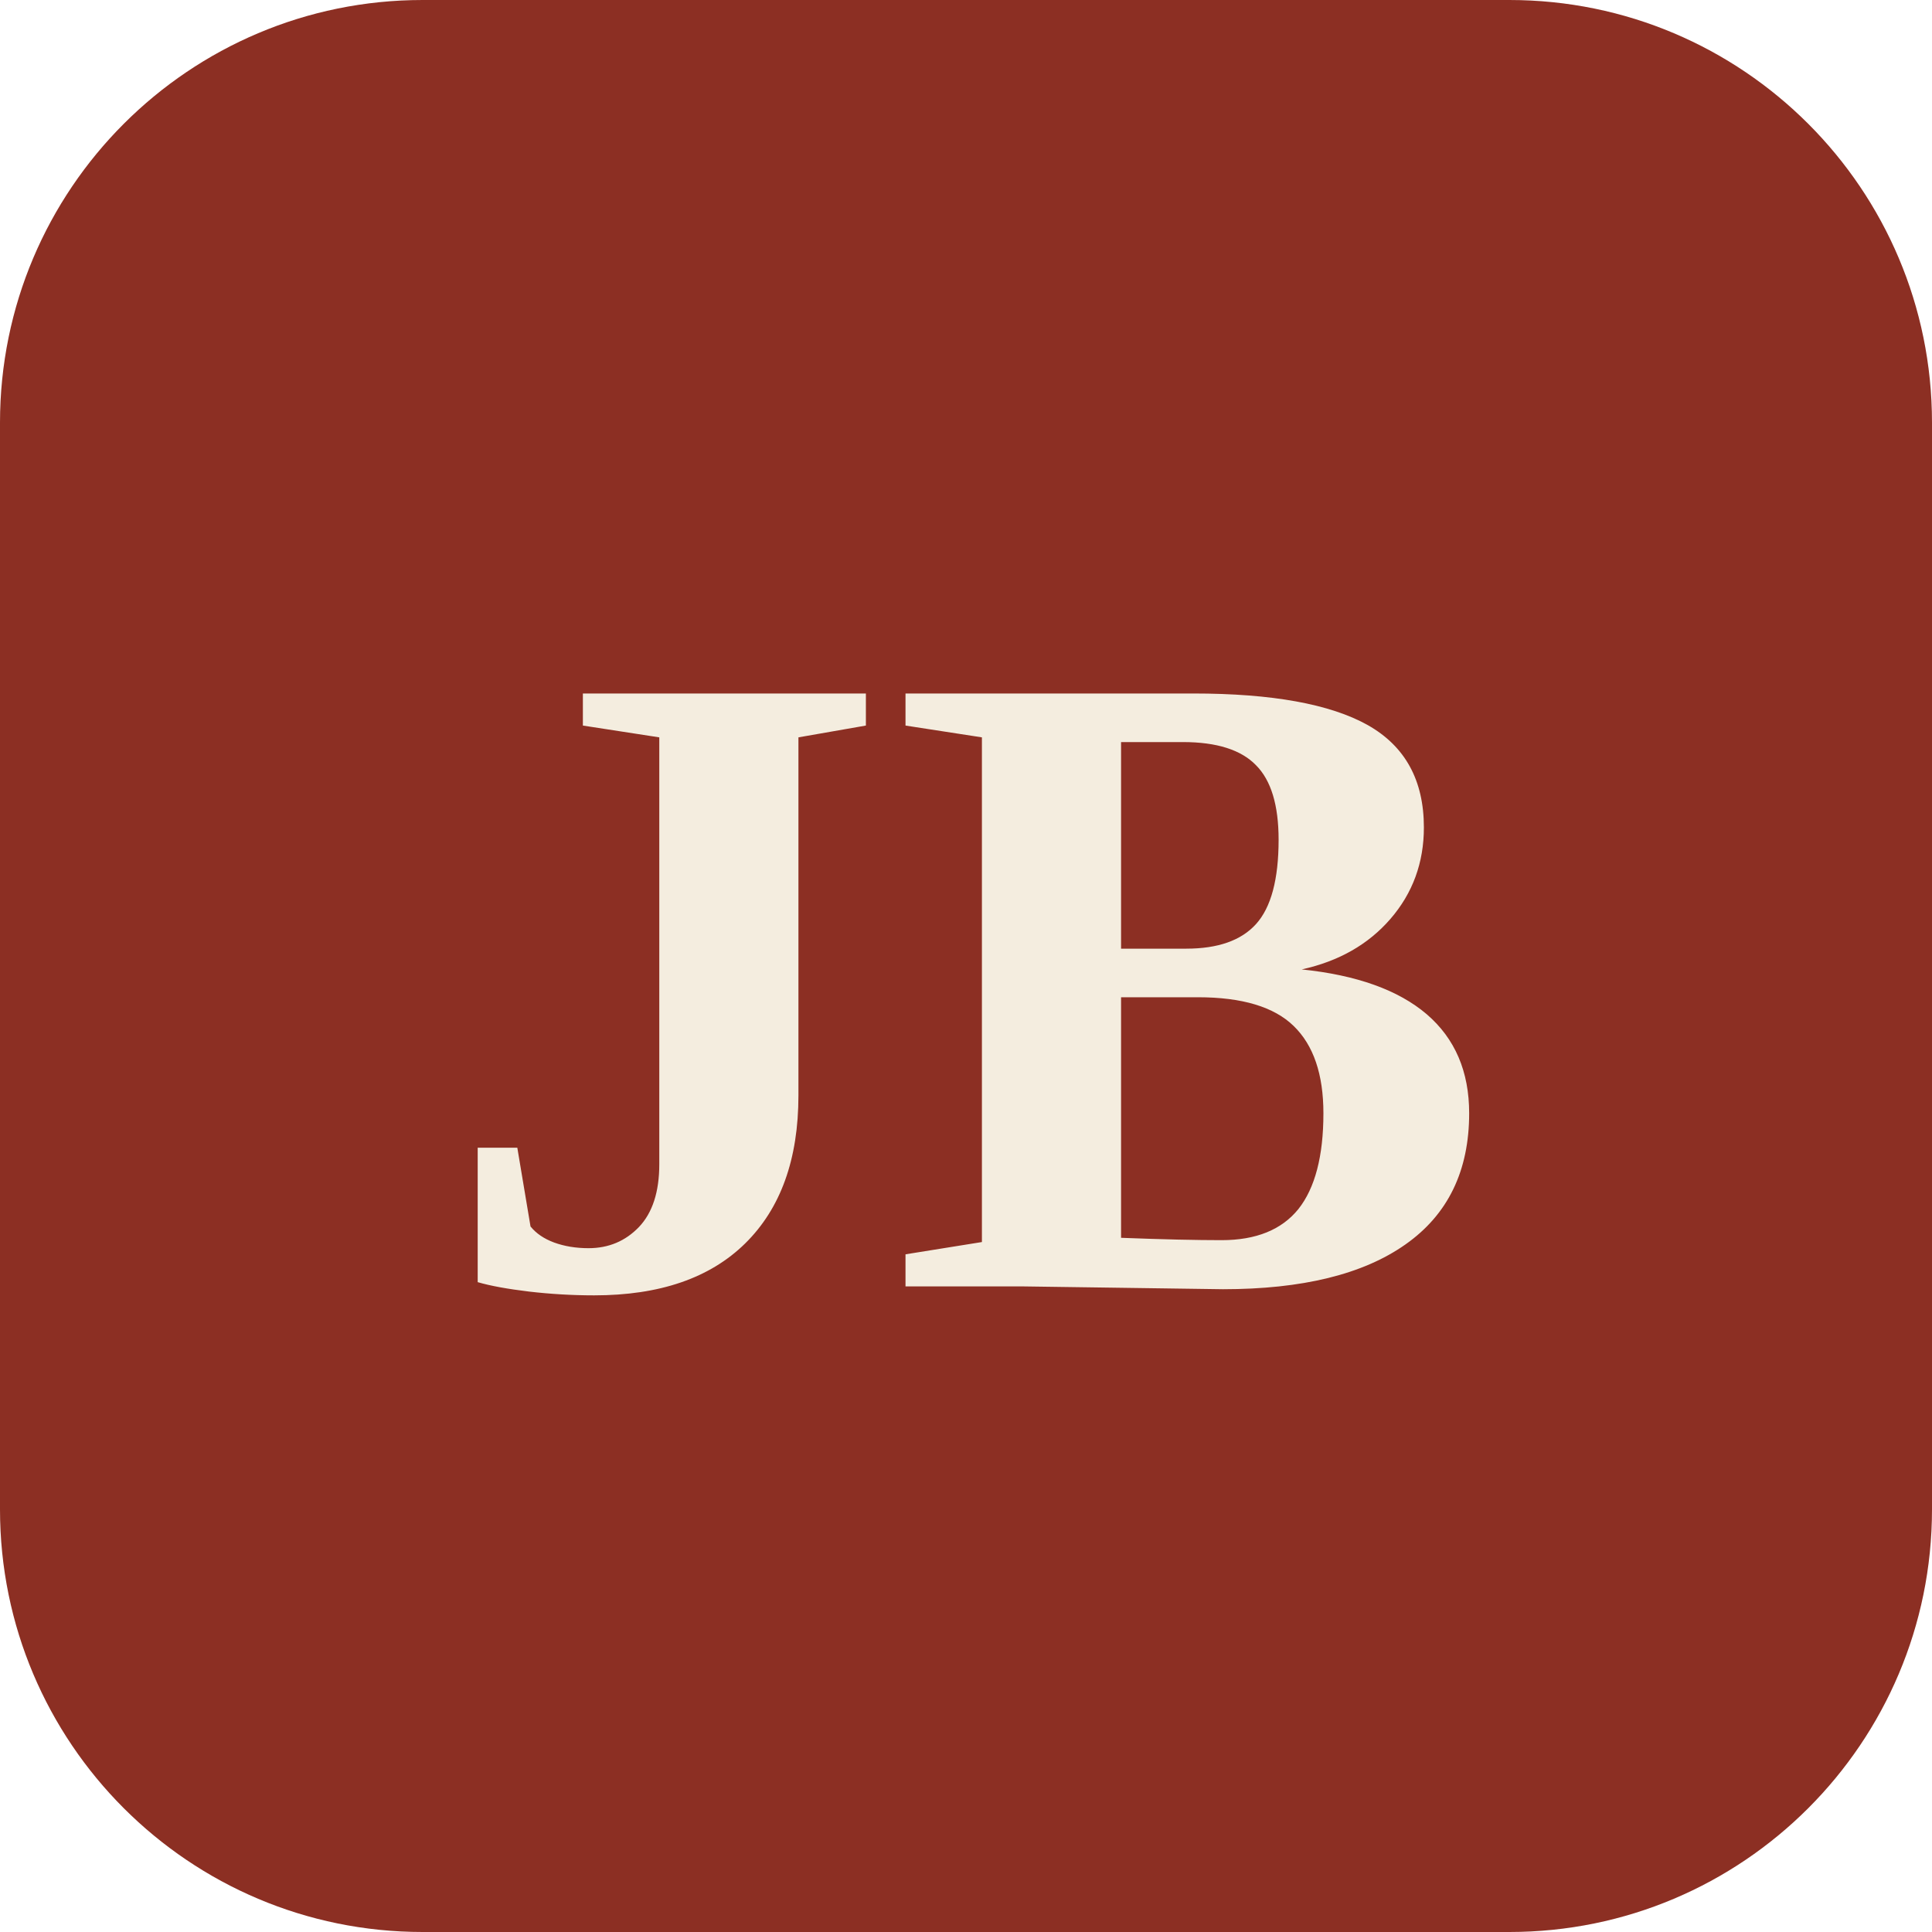
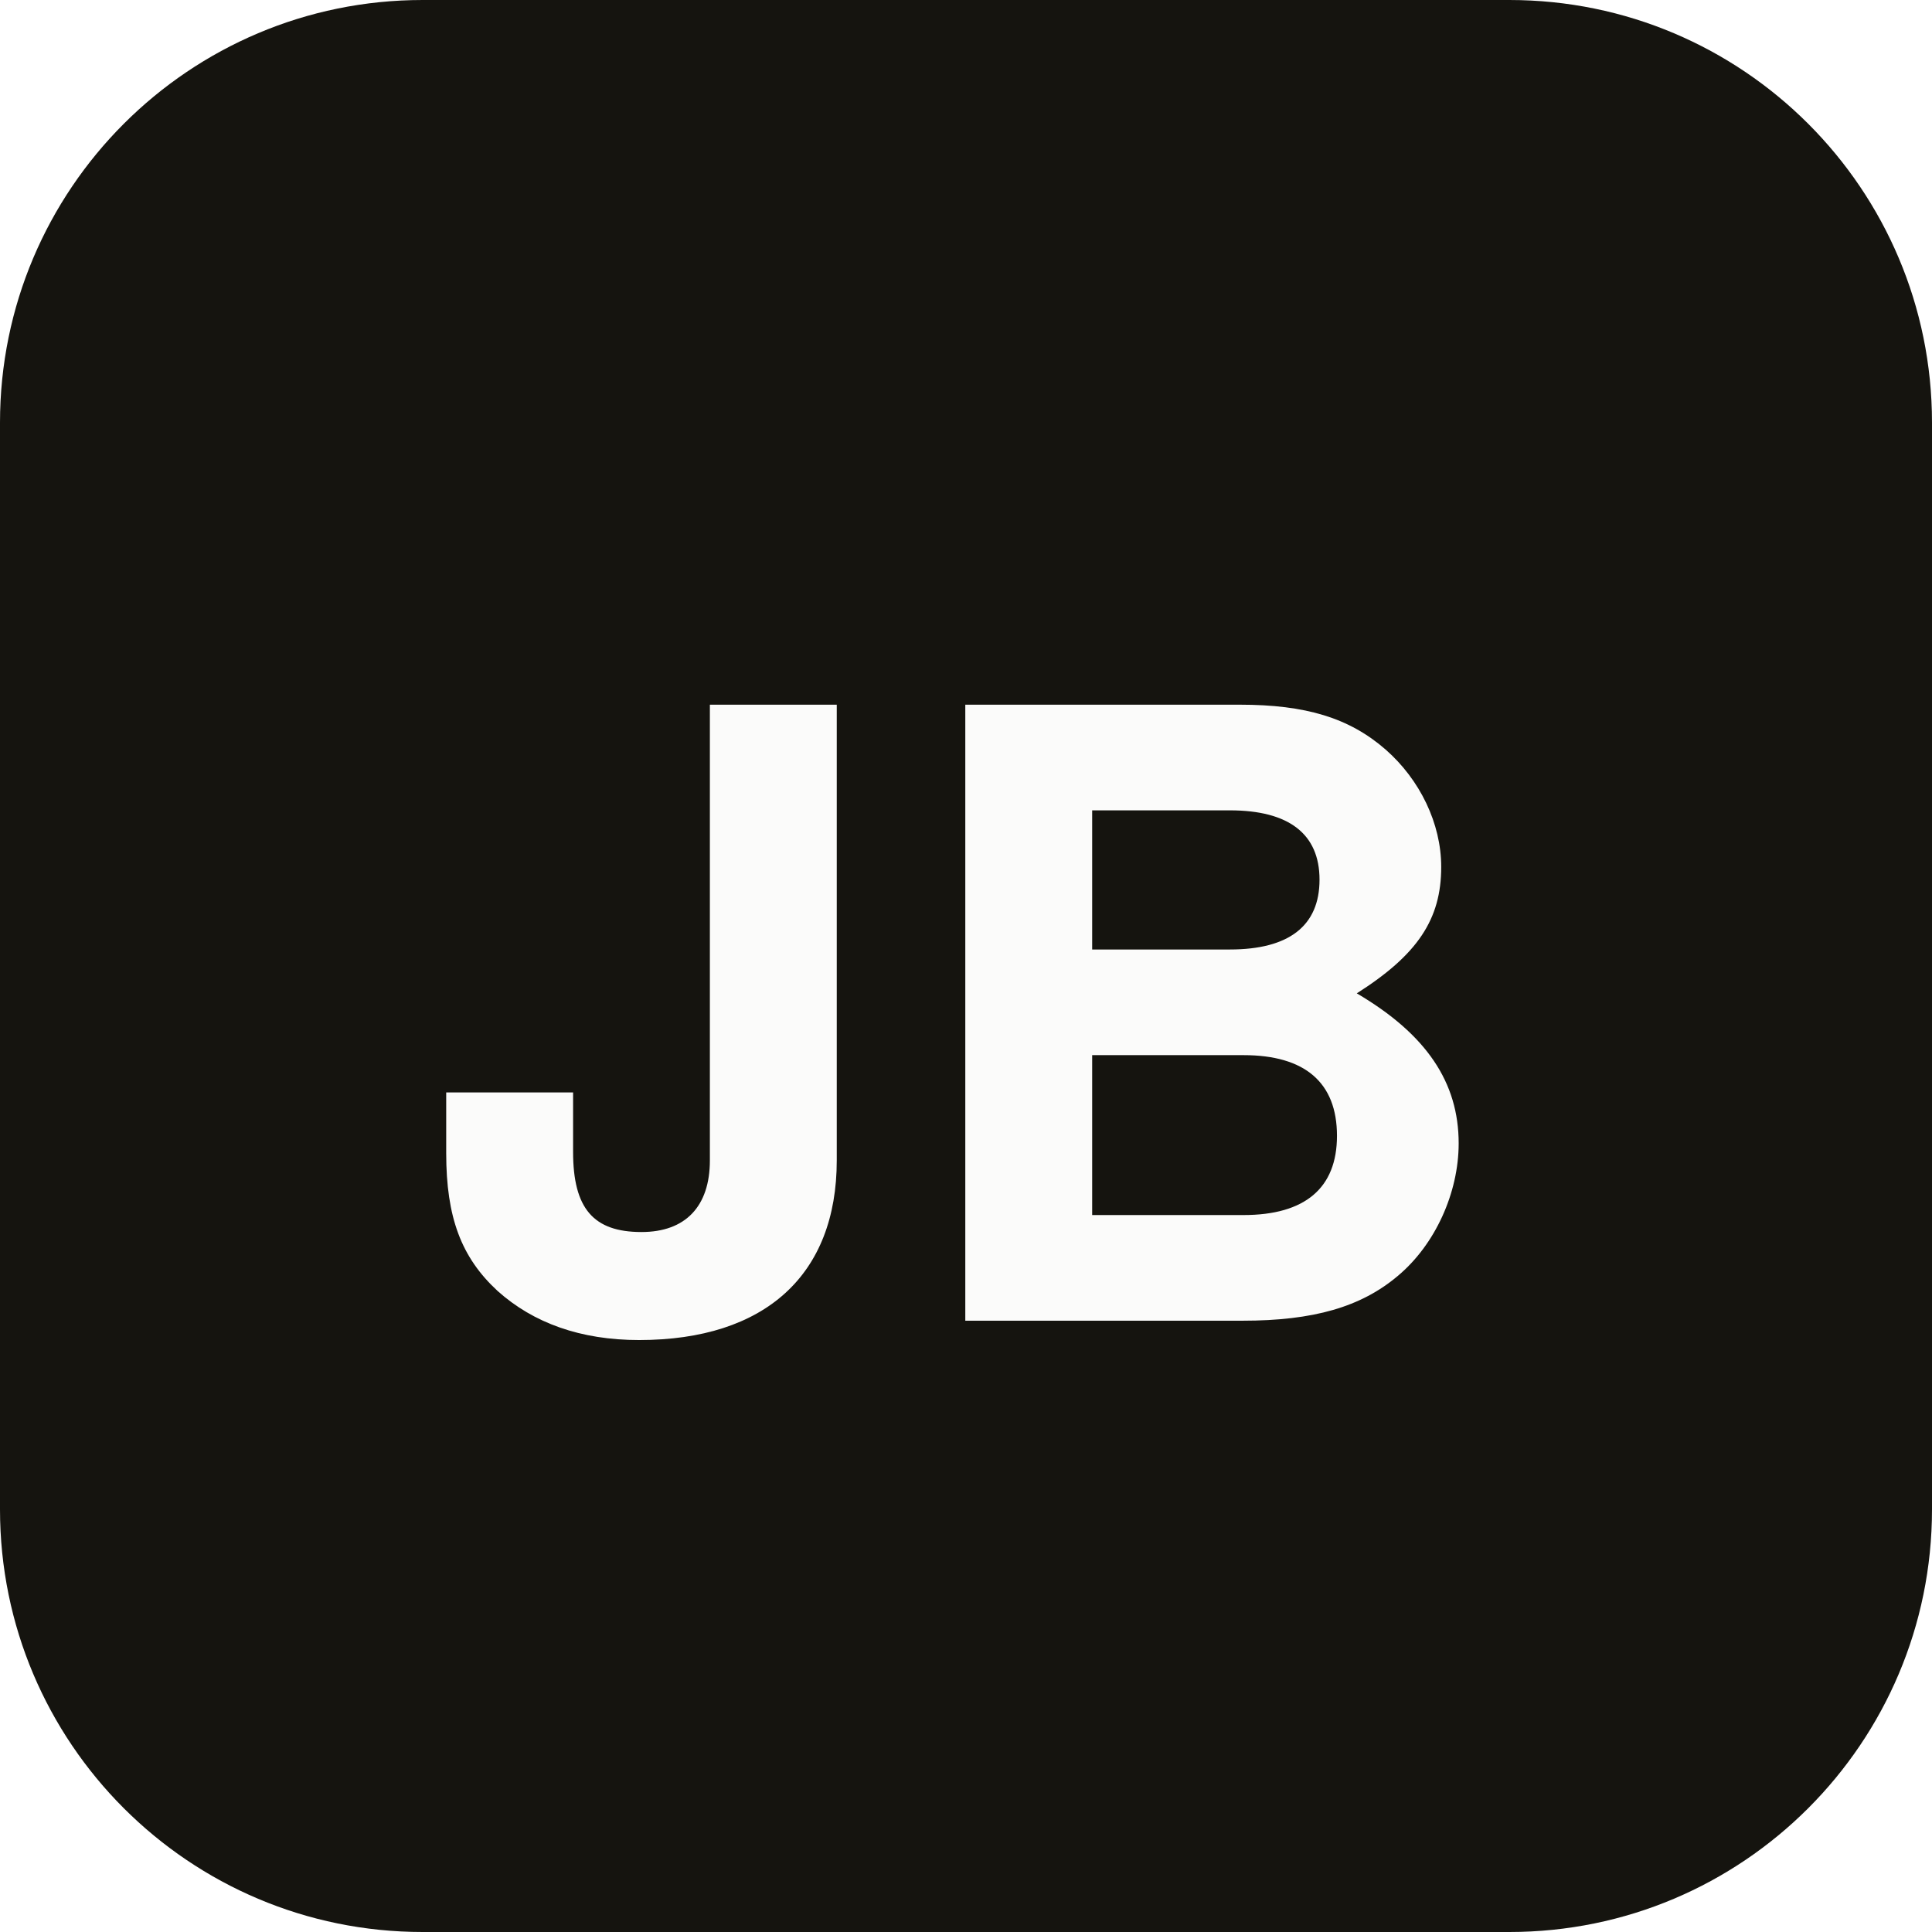
<svg xmlns="http://www.w3.org/2000/svg" viewBox="0 0 64 64">
-   <rect width="64" height="64" rx="14" fill="#8c2f23" />
-   <text x="50%" y="50%" dy=".07em" text-anchor="middle" dominant-baseline="middle" font-family="Georgia, 'Times New Roman', serif" font-size="30" font-weight="700" fill="#f4eddf">JB</text>
+   <rect width="64" height="64" rx="14" fill="#15140f" />
+   <text x="50%" y="50%" dy=".07em" text-anchor="middle" dominant-baseline="middle" font-family="-apple-system, 'Segoe UI', Helvetica, Arial, sans-serif" font-size="28" font-weight="600" fill="#fbfbfa">JB</text>
</svg>
